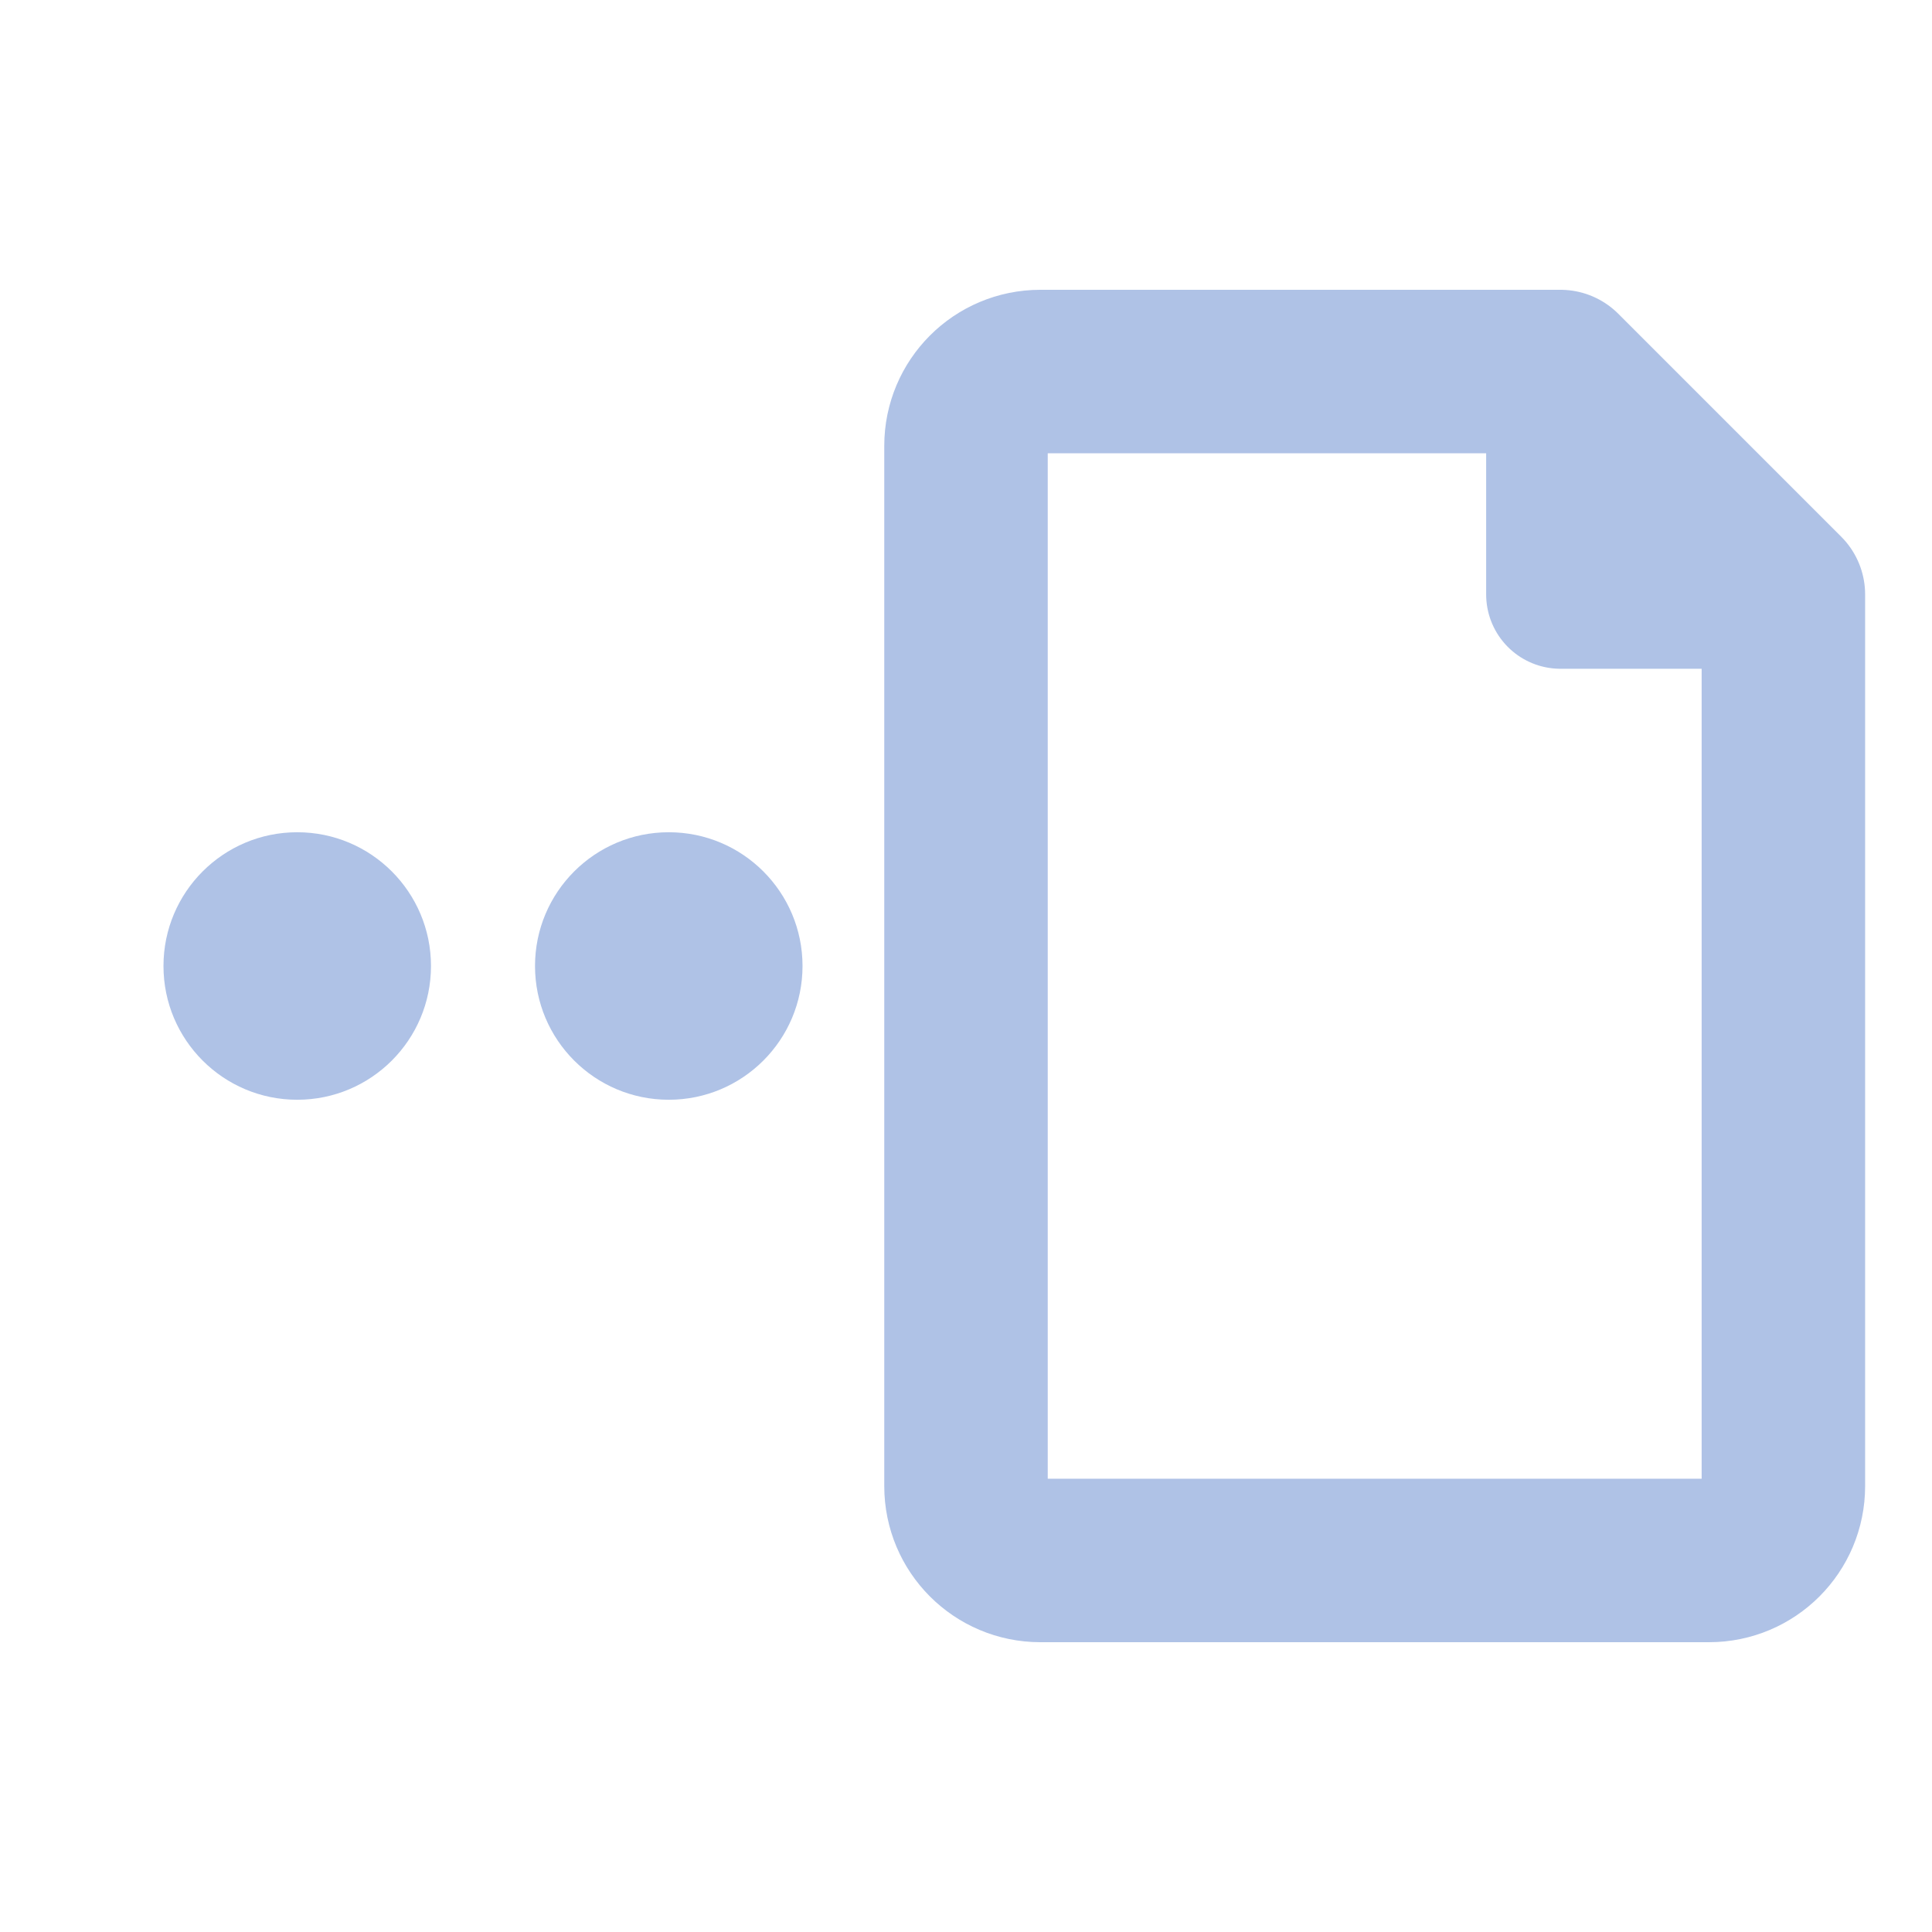
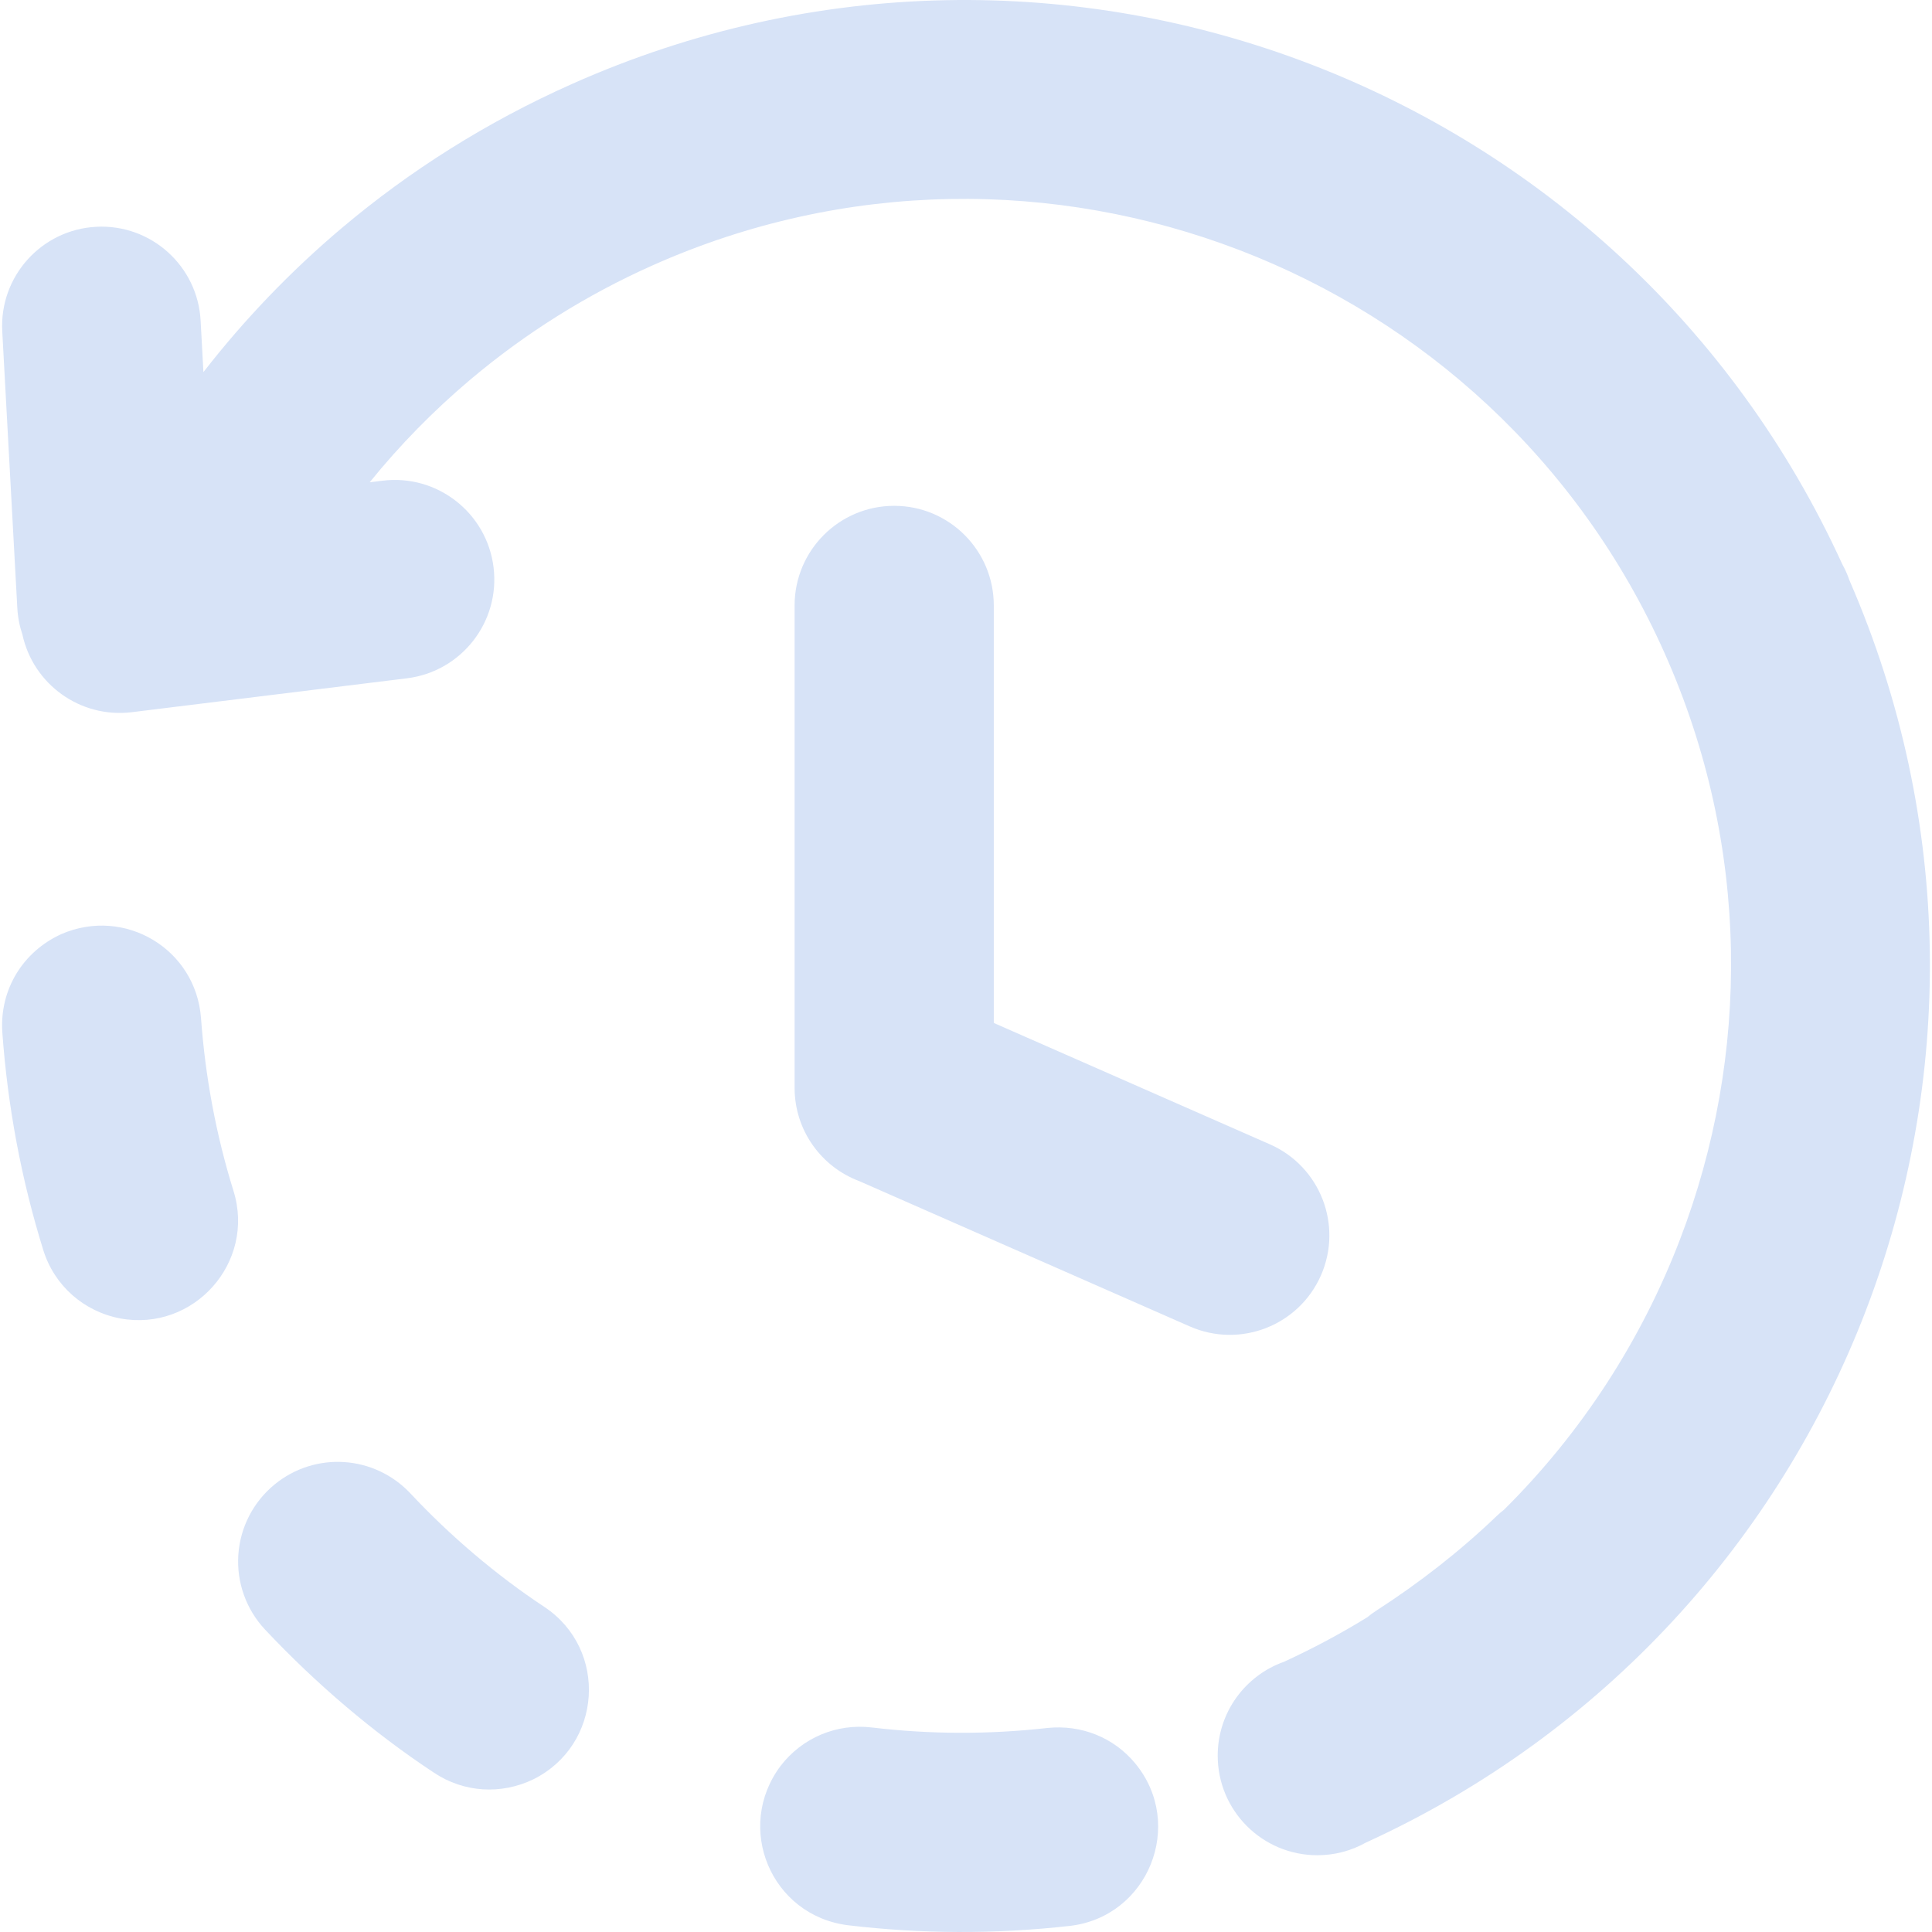
- <svg xmlns="http://www.w3.org/2000/svg" width="13" height="13" viewBox="0 0 13 13" fill="none">
-   <circle cx="2" cy="6.5" r="0.9" fill="#AFC2E6" />
-   <circle cx="4.5" cy="6.5" r="0.9" fill="#AFC2E6" />
-   <path d="M7 2.5 H10.5 L12 4 V10 A0.5 0.5 0 0 1 11.5 10.5 H7 A0.5 0.5 0 0 1 6.5 10 V3 A0.5 0.5 0 0 1 7 2.5 Z" stroke="#AFC2E6" stroke-width="1.1" stroke-linejoin="round" fill="none" />
-   <path d="M10.5 2.5 V4 H12" stroke="#AFC2E6" stroke-width="1" stroke-linejoin="round" fill="none" />
+ <svg xmlns="http://www.w3.org/2000/svg" width="13" height="13" viewBox="0 0 512 513.11">
+   <path fill="#D7E3F7" fill-rule="nonzero" d="M210.48 160.8c0-14.61 11.84-26.46 26.45-26.46s26.45 11.85 26.45 26.46v110.88l73.34 32.24c13.36 5.88 19.42 21.47 13.54 34.82-5.88 13.35-21.47 19.41-34.82 13.54l-87.8-38.6c-10.03-3.76-17.16-13.43-17.16-24.77V160.8zM5.4 168.54c-.76-2.25-1.23-4.64-1.36-7.13l-4-73.49c-.75-14.55 10.45-26.95 25-27.69 14.55-.75 26.95 10.45 27.69 25l.74 13.6a254.258 254.258 0 0136.81-38.32c17.97-15.16 38.38-28.09 61.01-38.18 64.67-28.85 134.85-28.78 196.02-5.35 60.55 23.2 112.36 69.27 141.4 132.83.77 1.38 1.42 2.84 1.94 4.36 27.86 64.06 27.53 133.33 4.37 193.81-23.2 60.55-69.27 112.36-132.83 141.39a26.24 26.24 0 01-12.89 3.35c-14.61 0-26.45-11.84-26.45-26.45 0-11.5 7.34-21.28 17.59-24.92 7.69-3.53 15.06-7.47 22.09-11.8.8-.66 1.65-1.28 2.55-1.86 11.33-7.32 22.1-15.7 31.84-25.04.64-.61 1.31-1.19 2-1.72 20.66-20.5 36.48-45.06 46.71-71.76 18.66-48.7 18.77-104.46-4.1-155.72l-.01-.03C418.65 122.16 377.13 85 328.5 66.37c-48.7-18.65-104.46-18.76-155.72 4.1a203.616 203.616 0 00-48.4 30.33c-9.86 8.32-18.8 17.46-26.75 27.29l3.45-.43c14.49-1.77 27.68 8.55 29.45 23.04 1.77 14.49-8.55 27.68-23.04 29.45l-73.06 9c-13.66 1.66-26.16-7.41-29.03-20.61zM283.49 511.5c20.88-2.34 30.84-26.93 17.46-43.16-5.71-6.93-14.39-10.34-23.29-9.42-15.56 1.75-31.13 1.72-46.68-.13-9.34-1.11-18.45 2.72-24.19 10.17-12.36 16.43-2.55 39.77 17.82 42.35 19.58 2.34 39.28 2.39 58.88.19zm-168.74-40.67c7.92 5.26 17.77 5.86 26.32 1.74 18.29-9.06 19.97-34.41 3.01-45.76-12.81-8.45-25.14-18.96-35.61-30.16-9.58-10.2-25.28-11.25-36.11-2.39a26.436 26.436 0 00-2.55 38.5c13.34 14.2 28.66 27.34 44.94 38.07zM10.93 331.97c2.92 9.44 10.72 16.32 20.41 18.18 19.54 3.63 36.01-14.84 30.13-33.82-4.66-15-7.49-30.26-8.64-45.93-1.36-18.33-20.21-29.62-37.06-22.33C5.5 252.72-.69 262.86.06 274.14c1.42 19.66 5.02 39 10.87 57.83z" />
</svg>
